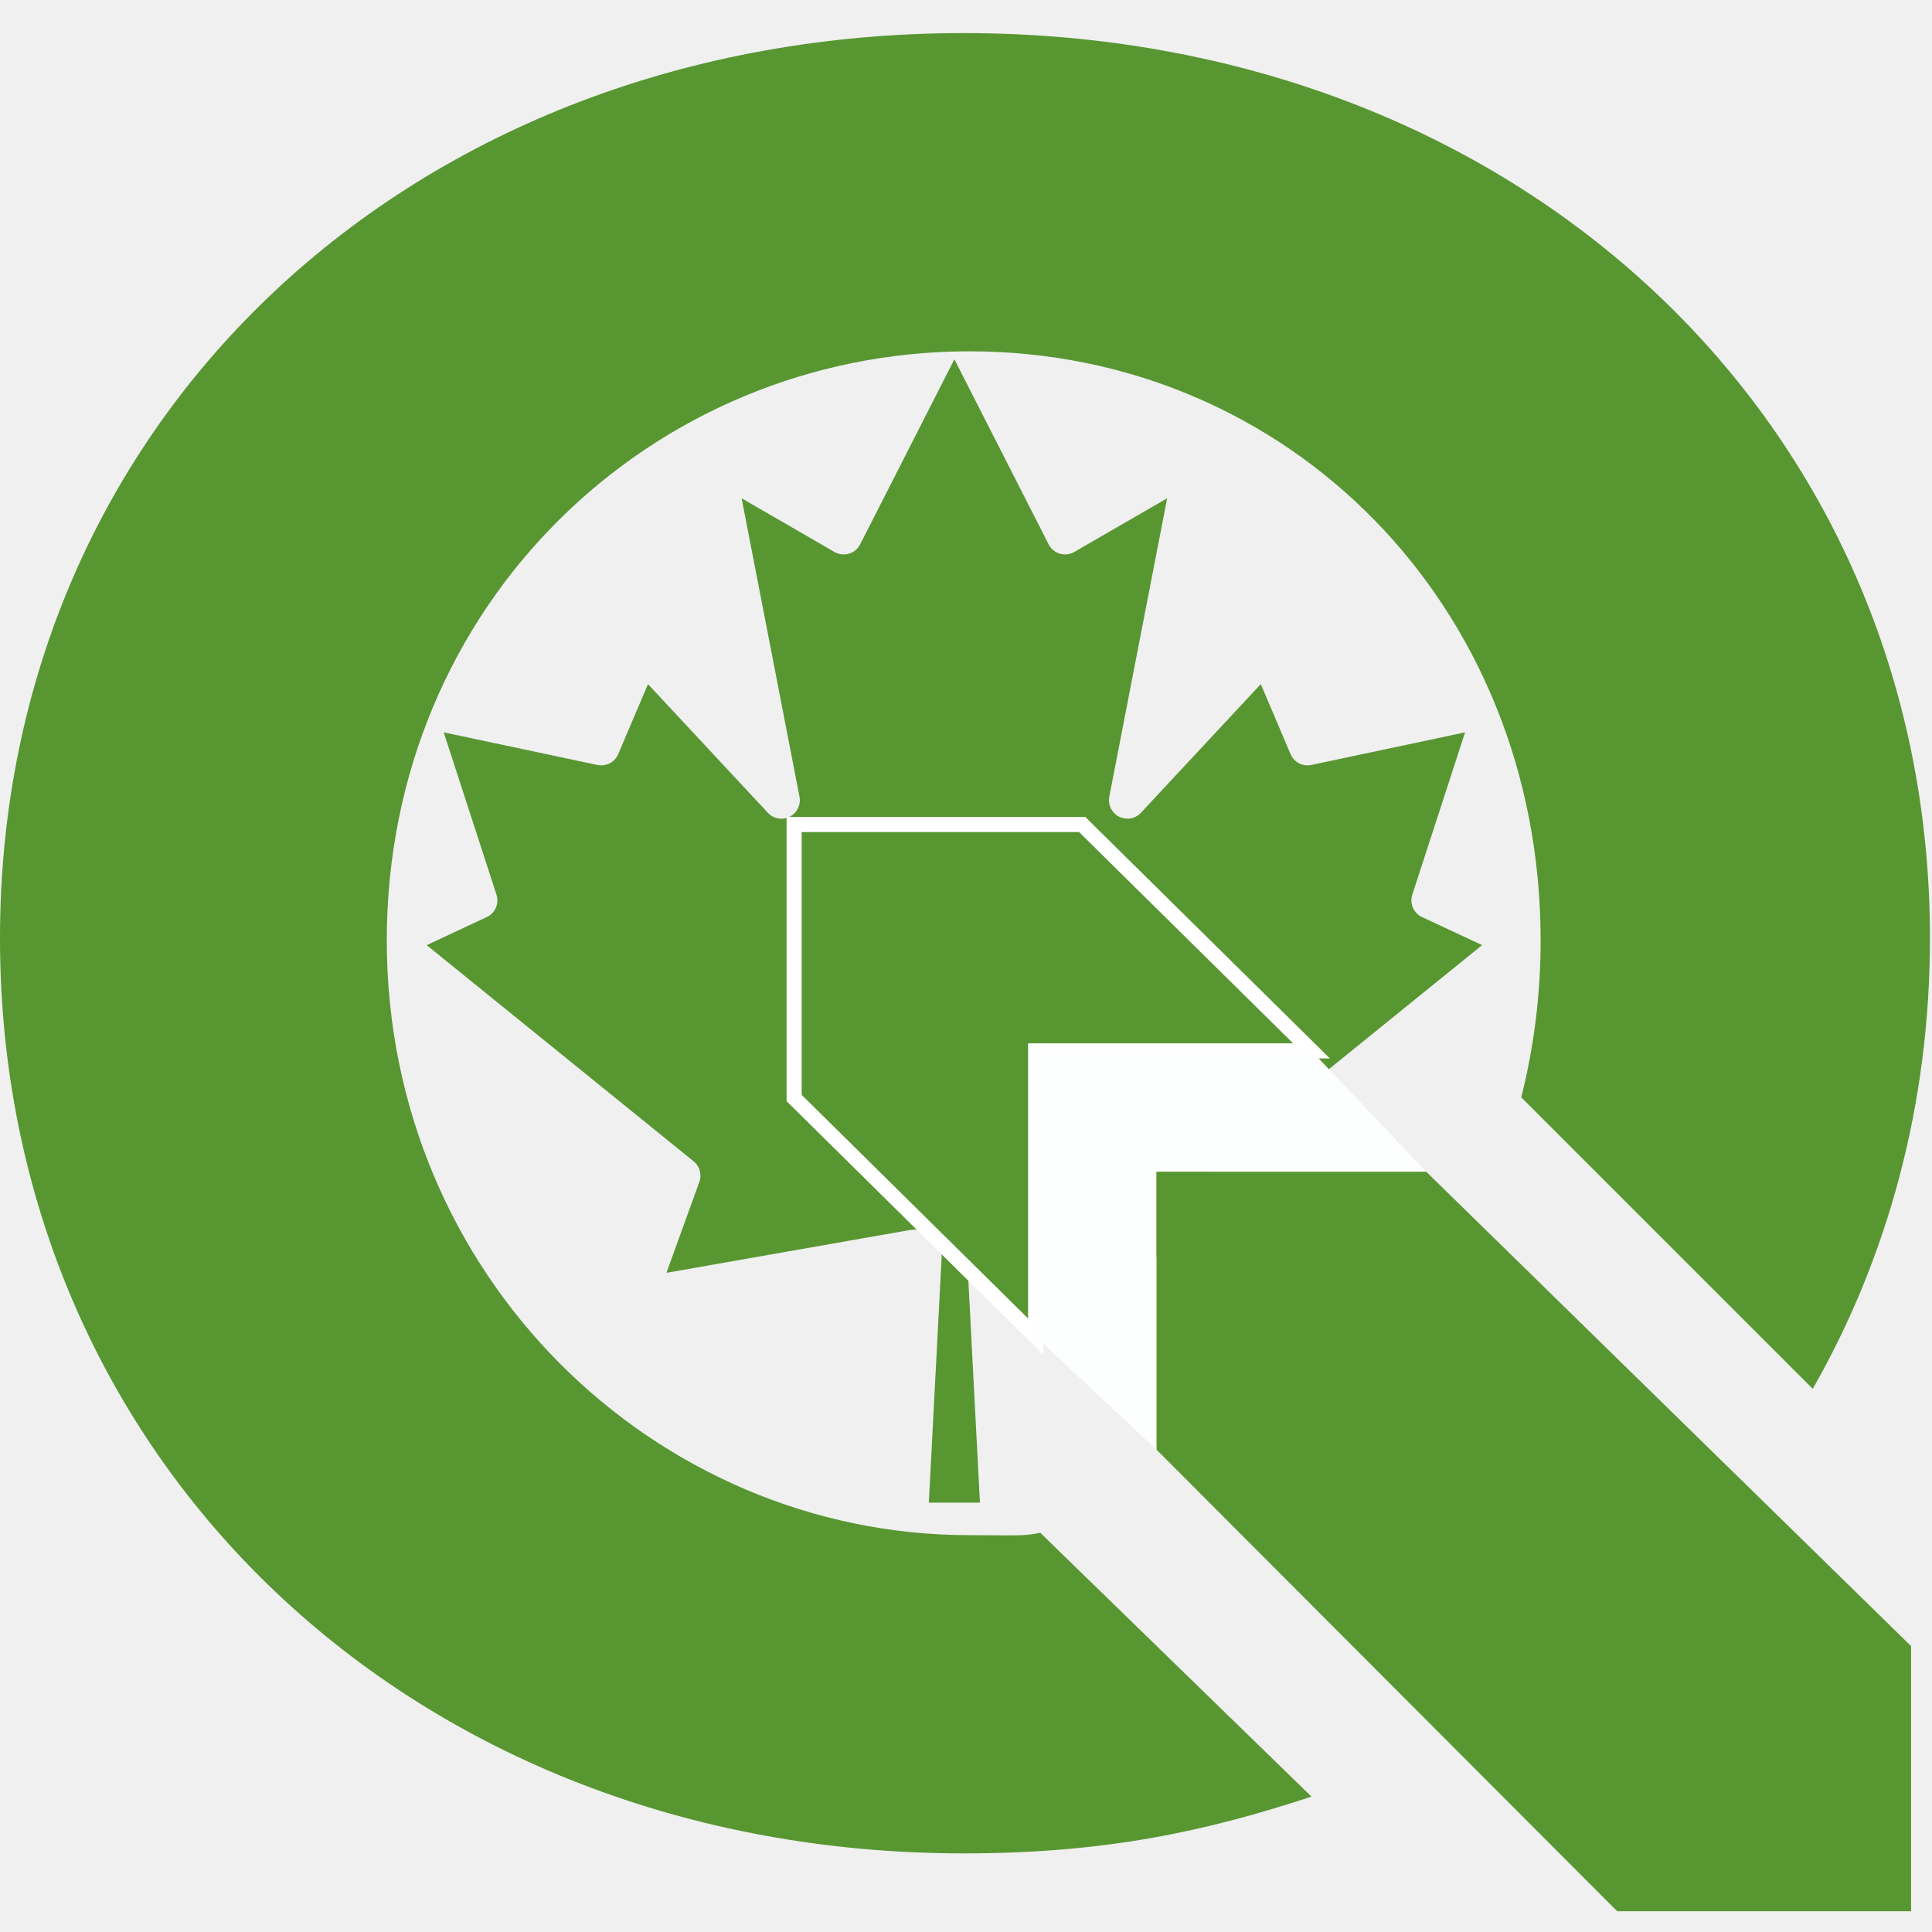
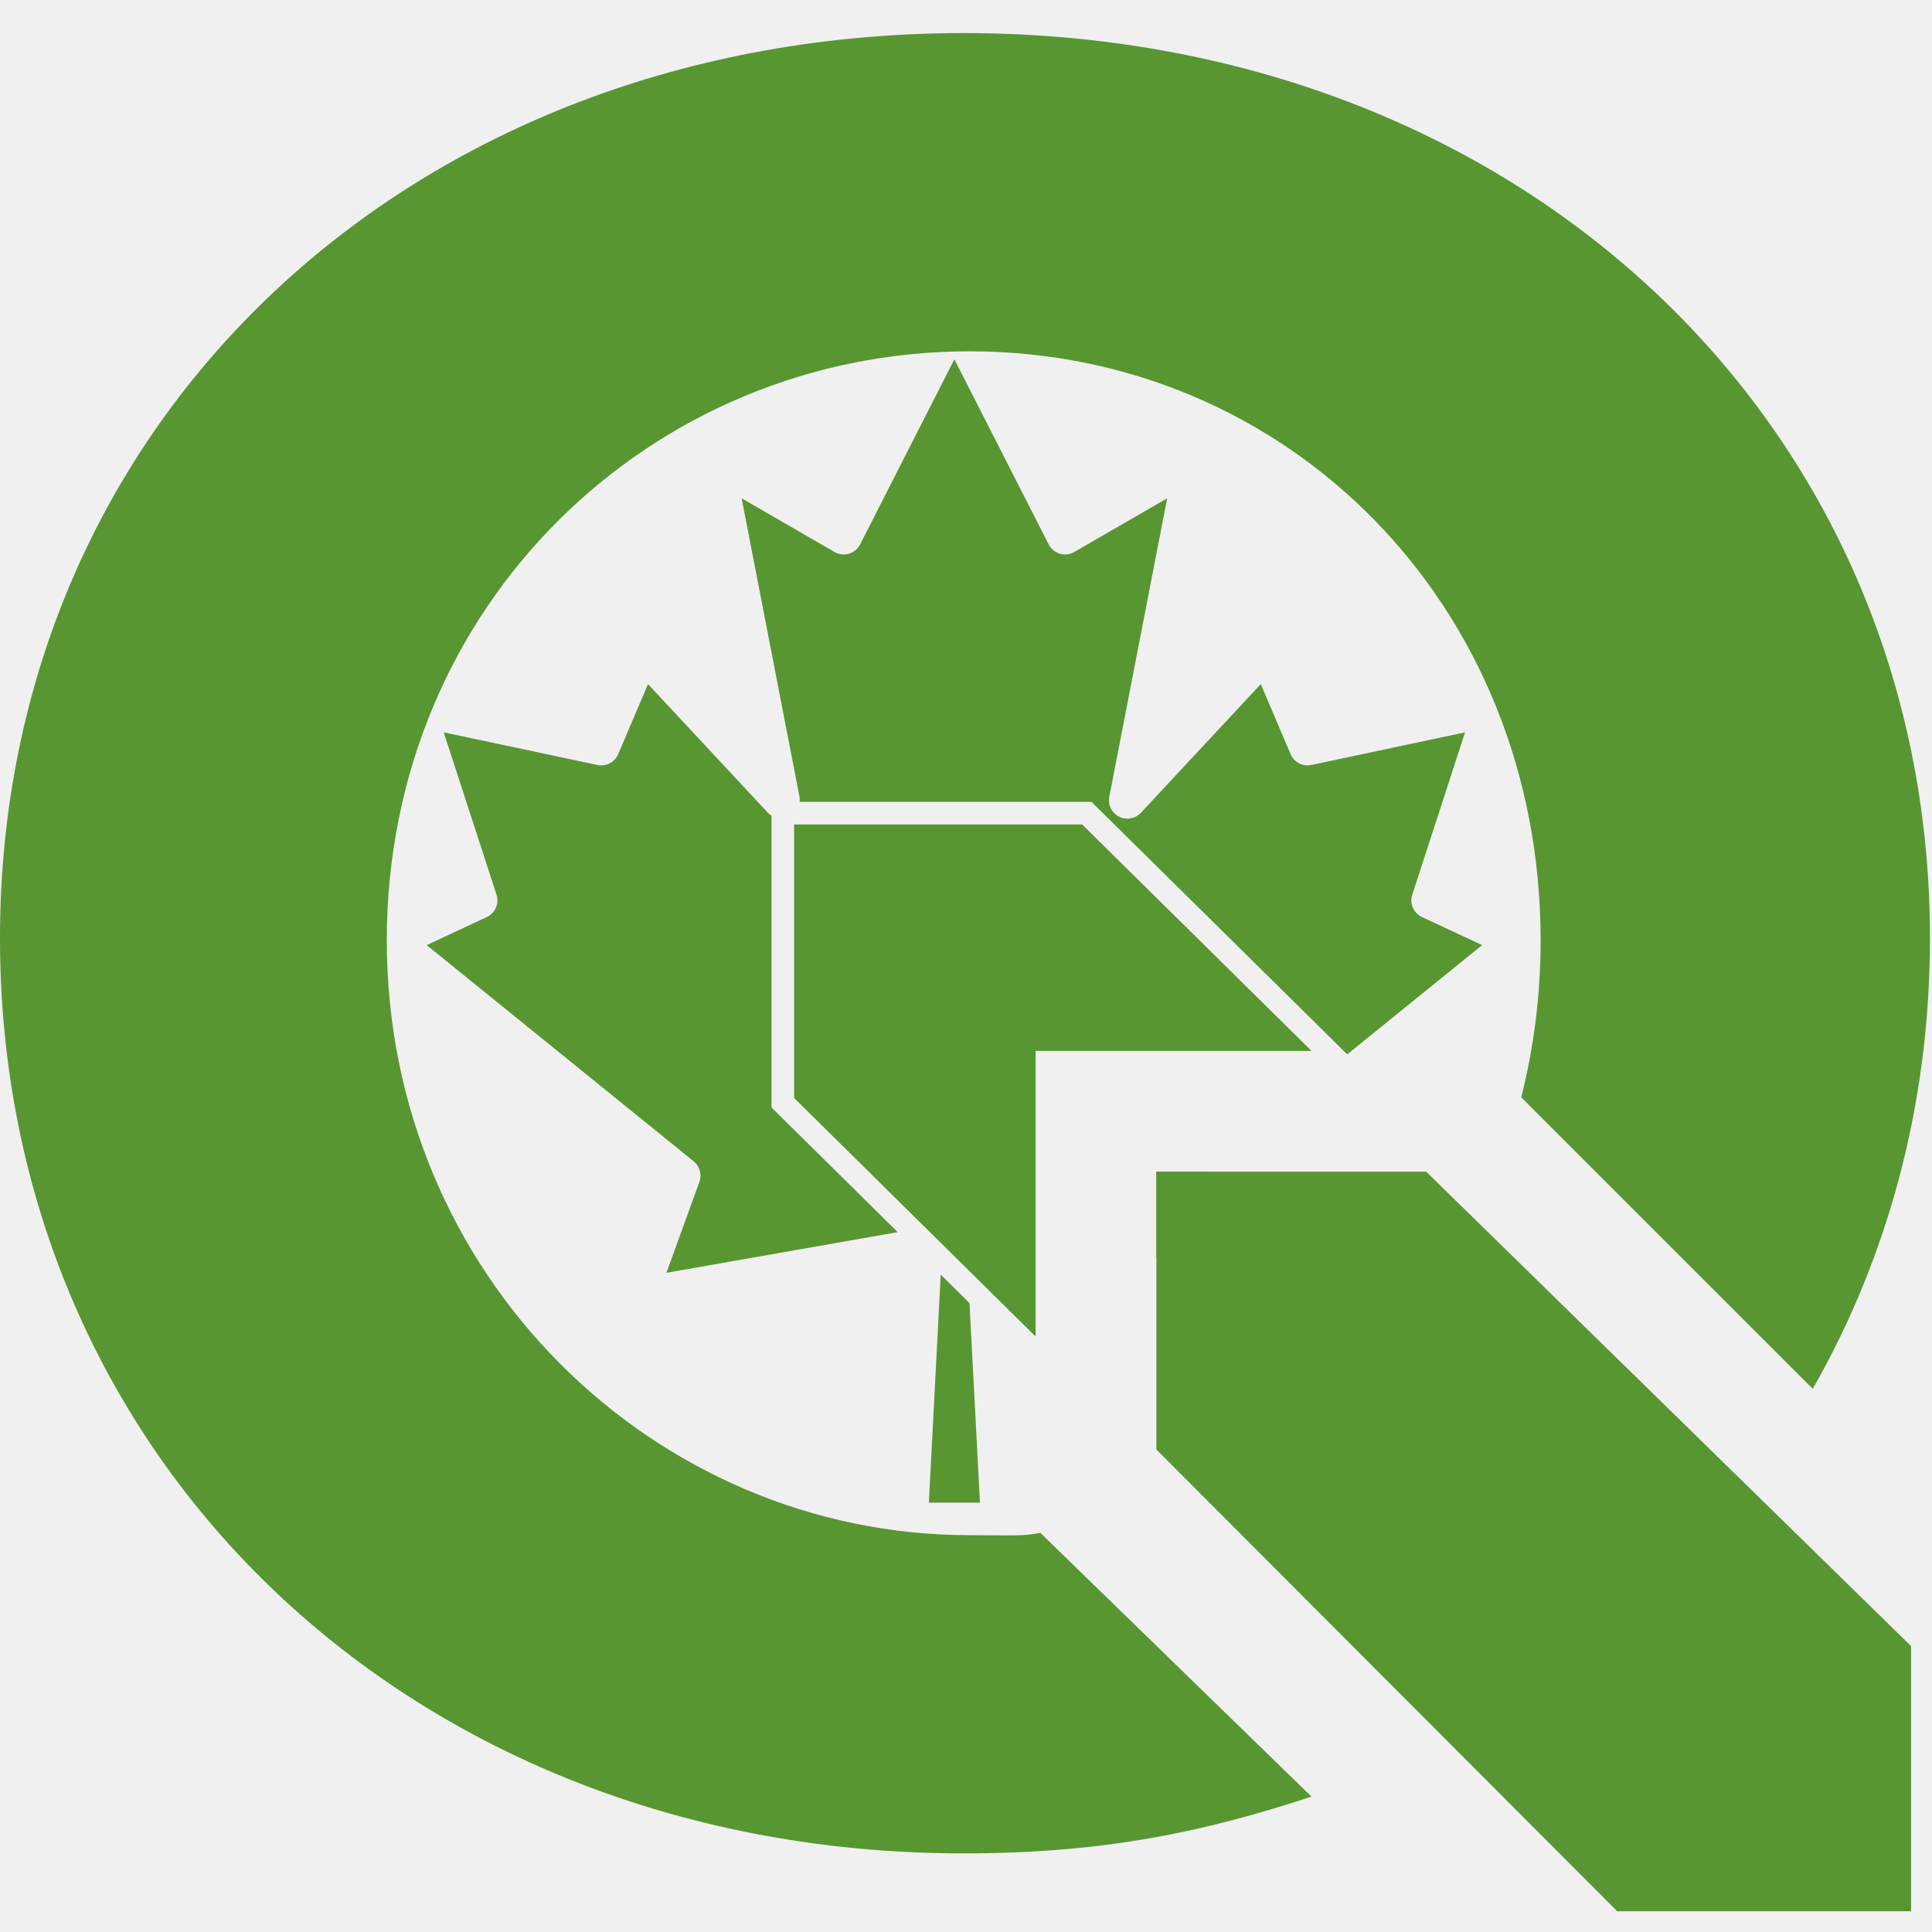
<svg xmlns="http://www.w3.org/2000/svg" version="1.1" id="Layer_1" x="0px" y="0px" width="128px" height="128px" viewBox="0 0 128 128" enable-background="new 0 0 128 128" xml:space="preserve">
  <defs id="defs11" />
-   <path style="fill:#589632;stroke-width:0.287;fill-opacity:1" d="M 64.923,99.552 64.077,83.331 c -0.052,-1.139 0.962,-2.035 2.086,-1.842 l 16.146,2.838 -2.18,-6.015 c -0.181,-0.491 -0.03,-1.042 0.376,-1.372 L 98.193,62.617 94.208,60.756 c -0.557,-0.263 -0.831,-0.9 -0.639,-1.485 L 97.065,48.52 86.877,50.681 c -0.569,0.119 -1.143,-0.18 -1.372,-0.714 l -1.974,-4.643 -7.951,8.534 c -0.373,0.394 -0.962,0.494 -1.445,0.246 -0.483,-0.248 -0.744,-0.785 -0.642,-1.318 l 3.834,-19.774 -6.146,3.553 c -0.61,0.357 -1.394,0.125 -1.71,-0.508 L 63.231,23.803 56.991,36.058 c -0.316,0.632 -1.101,0.865 -1.71,0.508 l -6.146,-3.553 3.834,19.774 c 0.103,0.533 -0.159,1.07 -0.642,1.318 -0.483,0.248 -1.071,0.148 -1.445,-0.246 l -7.951,-8.534 -1.974,4.643 c -0.229,0.534 -0.803,0.833 -1.372,0.714 l -10.188,-2.162 3.496,10.752 c 0.192,0.585 -0.082,1.222 -0.639,1.485 l -3.985,1.861 17.687,14.323 c 0.406,0.33 0.557,0.881 0.376,1.372 l -2.18,6.015 16.146,-2.838 c 1.124,-0.193 2.139,0.703 2.086,1.842 l -0.846,16.221 z" id="path6-3" />
-   <polygon fill="#589632" points="68.613,69.625 86.891,69.625 71.697,54.625 52.613,54.625 52.613,72.746 68.613,88.548 " id="polygon2" style="stroke:#ffffff;stroke-opacity:1" />
+   <path style="fill:#589632;stroke-width:0.287;fill-opacity:1" d="M 63.23 23.803 L 56.99 36.059 C 56.674 36.691 55.891 36.924 55.281 36.566 L 49.135 33.014 L 52.969 52.787 C 52.991 52.901 52.988 53.014 52.979 53.125 L 72.312 53.125 L 89.258 69.854 L 98.193 62.617 L 94.207 60.756 C 93.65 60.493 93.377 59.857 93.568 59.271 L 97.064 48.52 L 86.877 50.682 C 86.308 50.8 85.735 50.501 85.506 49.967 L 83.531 45.324 L 75.58 53.857 C 75.207 54.251 74.62 54.351 74.137 54.104 C 73.654 53.856 73.392 53.32 73.494 52.787 L 77.328 33.014 L 71.182 36.566 C 70.572 36.924 69.789 36.691 69.473 36.059 L 63.23 23.803 z M 42.932 45.324 L 40.957 49.967 C 40.728 50.501 40.155 50.8 39.586 50.682 L 29.398 48.52 L 32.895 59.271 C 33.086 59.857 32.813 60.493 32.256 60.756 L 28.27 62.617 L 45.957 76.939 C 46.363 77.269 46.515 77.822 46.334 78.312 L 44.152 84.326 L 59.477 81.633 L 51.559 73.812 L 51.113 73.373 L 51.113 54.033 C 51.033 53.981 50.951 53.93 50.883 53.857 L 42.932 45.324 z M 54.113 56.125 L 54.113 72.119 L 64.381 82.26 C 64.757 81.699 65.435 81.363 66.164 81.488 L 67.113 81.654 L 67.113 68.125 L 83.236 68.125 L 71.082 56.125 L 54.113 56.125 z M 76.613 77.625 L 76.613 83.324 L 82.311 84.326 L 80.129 78.312 C 80.045 78.086 80.042 77.849 80.092 77.625 L 76.613 77.625 z M 62.326 84.447 L 61.539 99.553 L 64.924 99.553 L 64.232 86.33 L 62.326 84.447 z " id="path6-3" />
+   <polygon points="68.613,69.625 86.891,69.625 71.697,54.625 52.613,54.625 52.613,72.746 68.613,88.548 " id="polygon2" style="stroke:none;stroke-opacity:1" fill="#589632" />
  <polygon fill="#589632" points="126.613,109.057 94.488,77.625 76.613,77.625 76.613,96.033 107.143,126.625 126.613,126.625 " id="polygon4" />
  <path fill="#589632" d="M68.923,101.552c-1.165,0.242-1.769,0.157-4.685,0.157c-20.866,0-38.612-17.158-38.612-39.406  c0-22.248,17.551-39.027,38.612-39.027s37.833,16.78,37.833,39.027c0,3.619-0.451,7.099-1.284,10.398L120.1,92.012  c4.979-8.726,7.765-18.869,7.765-29.857c0-34.289-27.363-59.963-64.016-59.963C27.363,2.191,0,27.696,0,62.154  c0,34.625,27.363,60.638,63.848,60.638c9.417,0,16.069-1.469,23.042-3.761L68.923,101.552z" id="path6" />
-   <polygon style="fill:#fdffff;fill-opacity:1" points="86.891,69.625 68.613,69.625 68.613,88.548 76.613,96.033 76.613,77.625 94.488,77.625 " id="polygon11" />
</svg>
